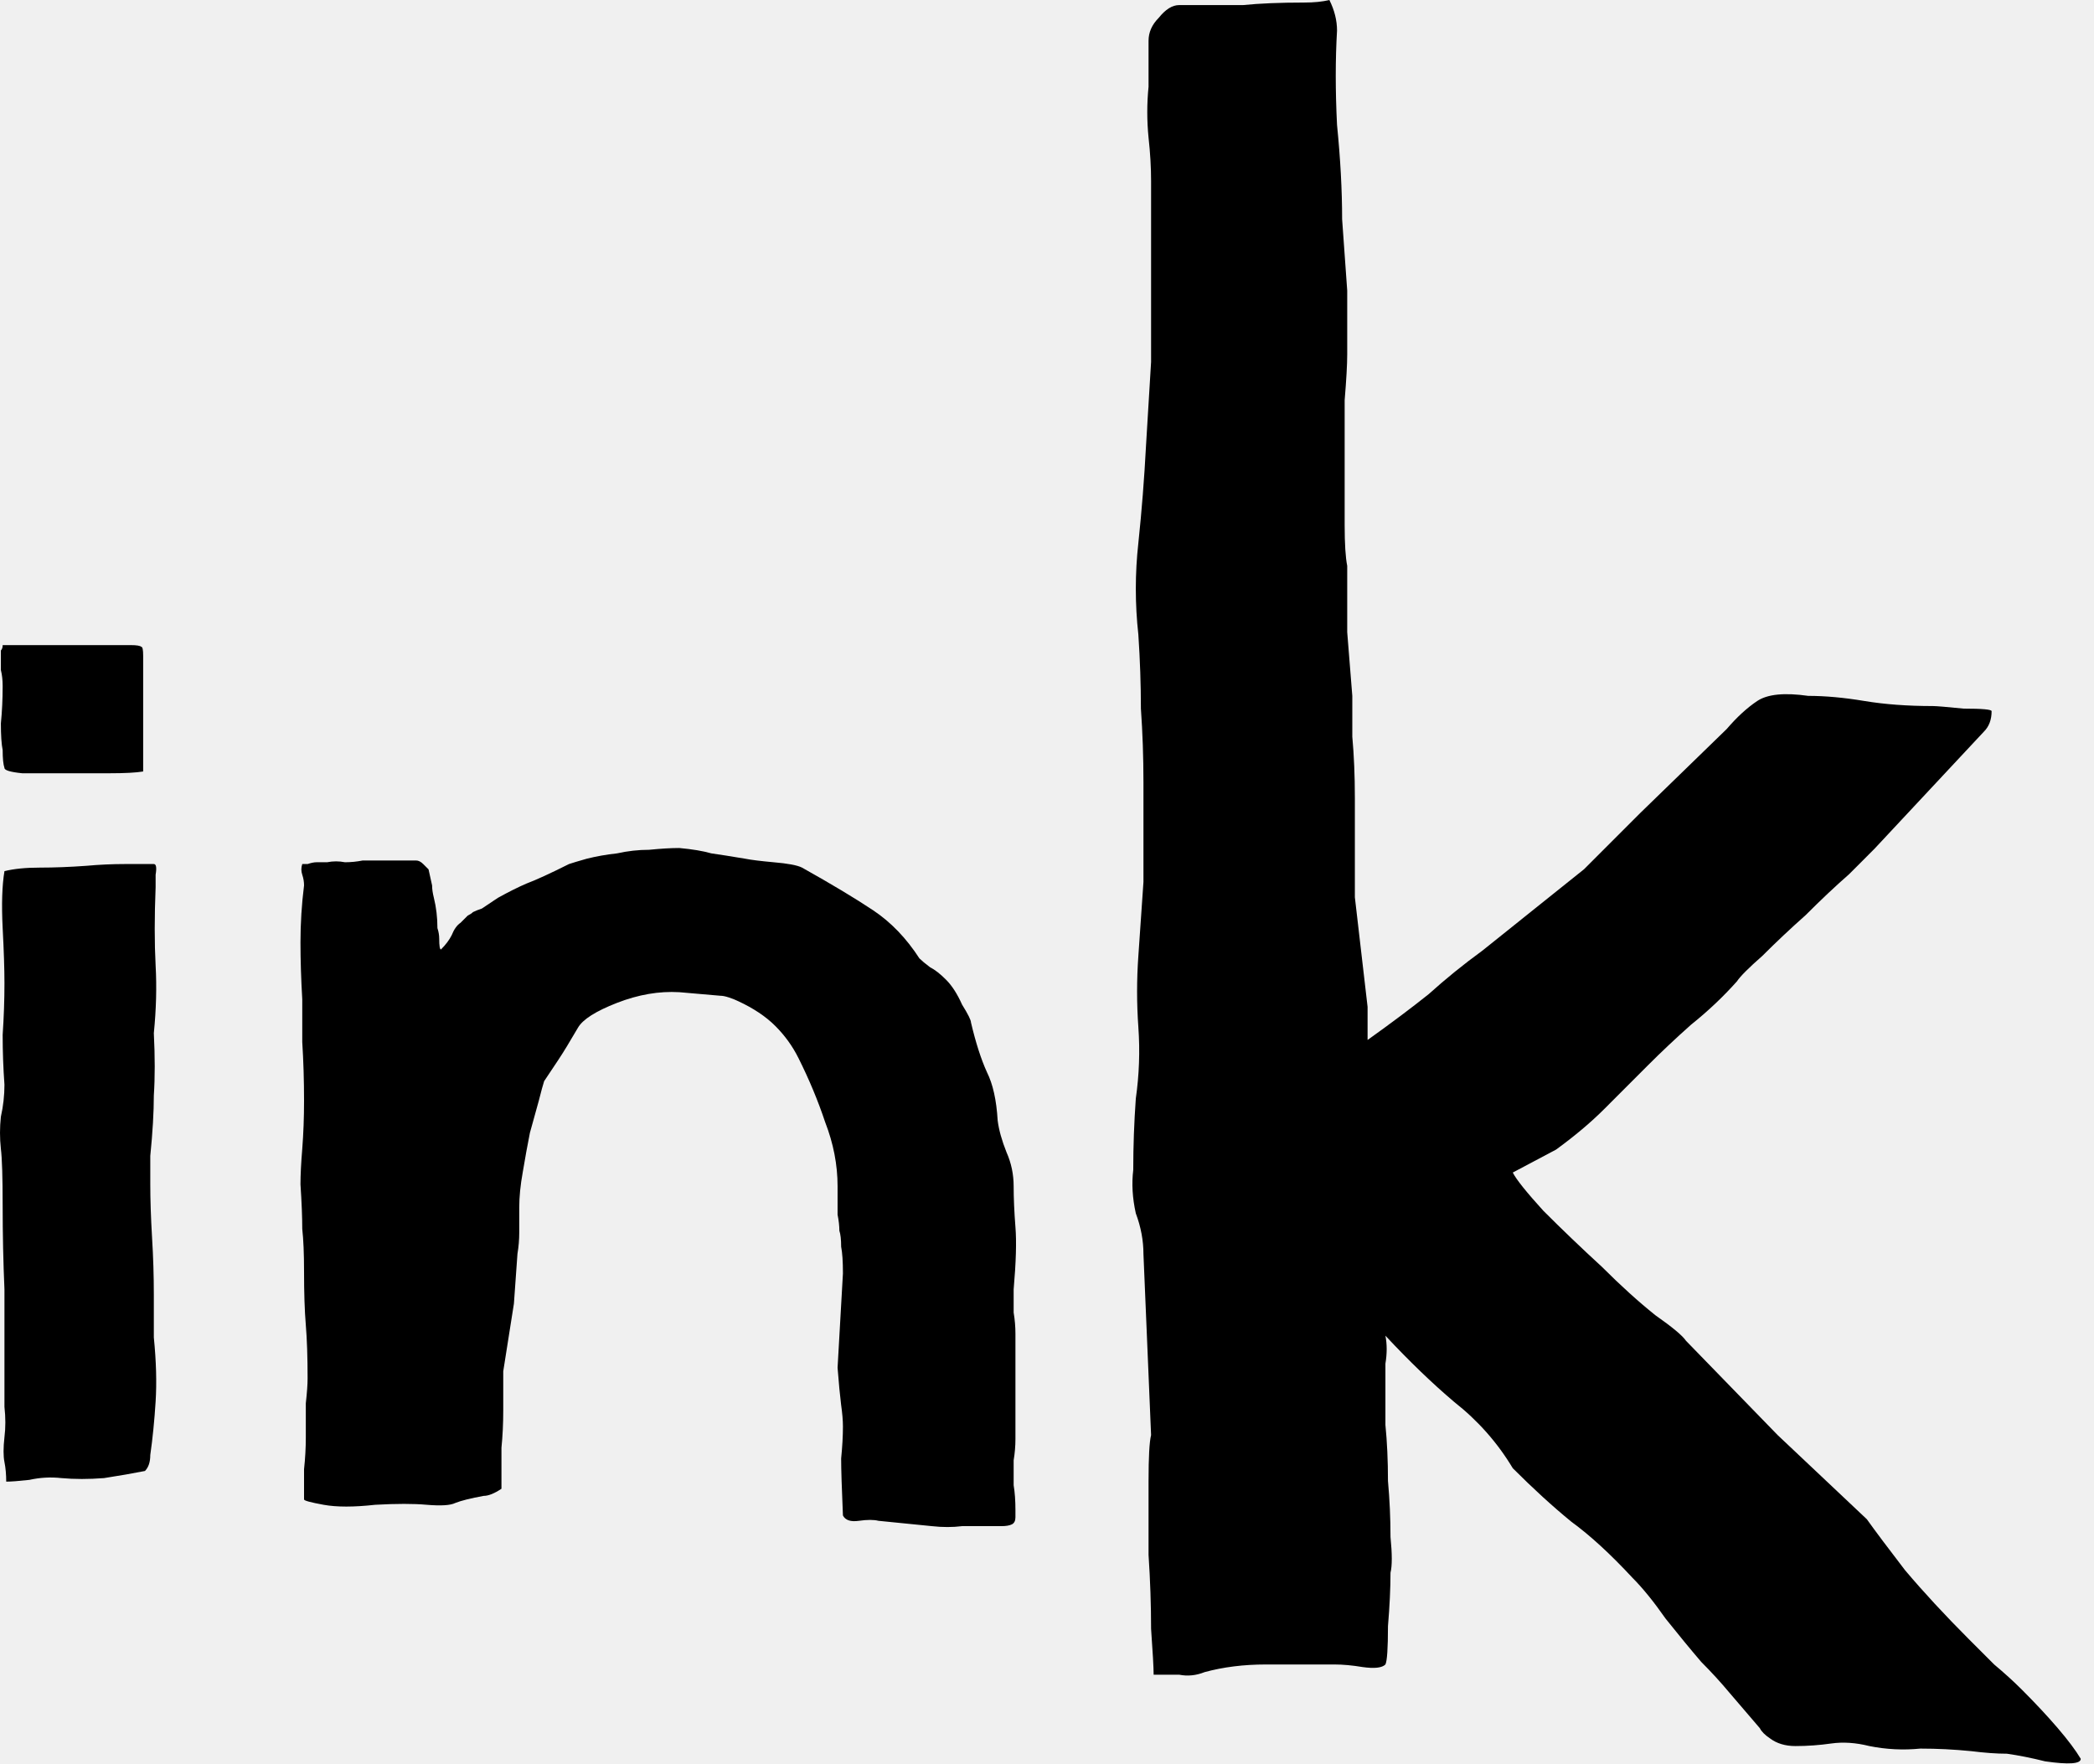
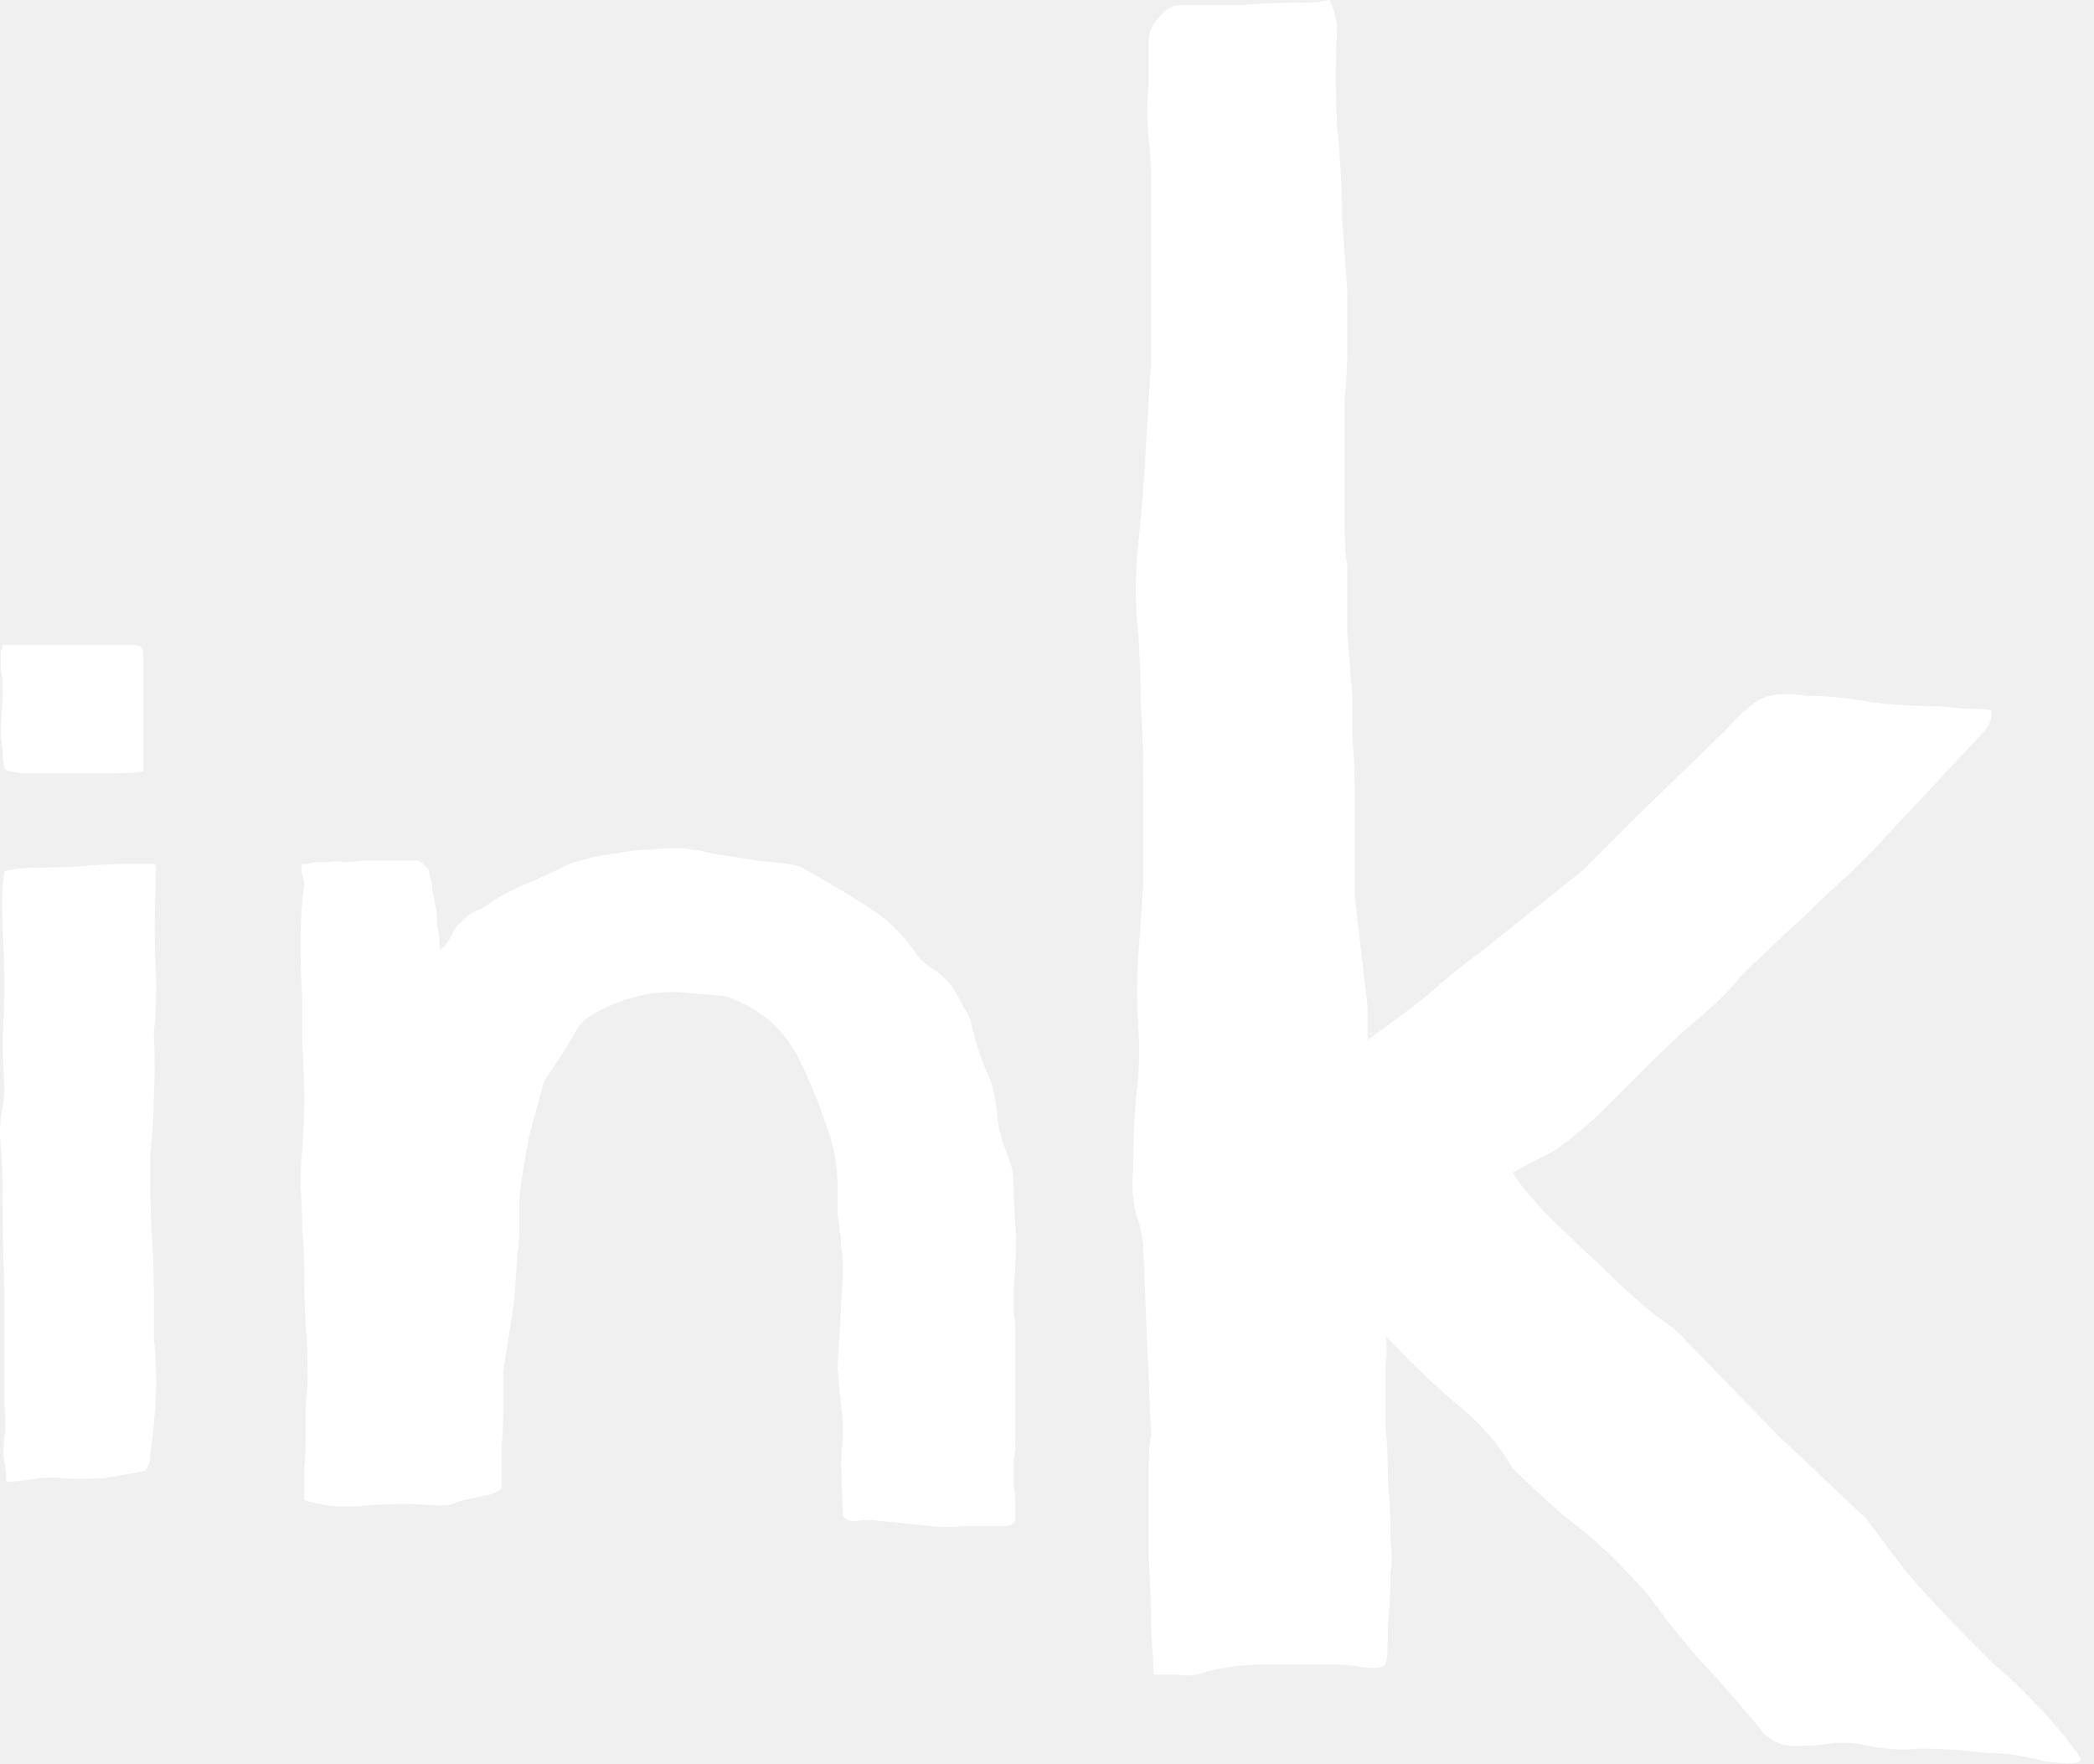
<svg xmlns="http://www.w3.org/2000/svg" width="95" height="80" viewBox="0 0 95 80" fill="none">
-   <path d="M6.979 60.678C7.087 61.754 7.114 62.723 7.06 63.585C7.006 64.446 6.926 65.254 6.818 66.007C6.818 66.33 6.737 66.572 6.576 66.734C6.038 66.841 5.419 66.949 4.72 67.057C4.021 67.111 3.375 67.111 2.784 67.057C2.3 67.003 1.815 67.03 1.331 67.138C0.847 67.191 0.498 67.218 0.282 67.218C0.282 66.895 0.256 66.599 0.202 66.33C0.148 66.061 0.148 65.684 0.202 65.2C0.256 64.769 0.256 64.311 0.202 63.827C0.202 63.342 0.202 62.885 0.202 62.454V58.498C0.148 57.26 0.121 55.994 0.121 54.703C0.121 53.41 0.094 52.549 0.04 52.119C-0.013 51.634 -0.013 51.15 0.04 50.665C0.148 50.181 0.202 49.696 0.202 49.212C0.148 48.458 0.121 47.704 0.121 46.951C0.175 46.143 0.202 45.363 0.202 44.609C0.202 43.963 0.175 43.129 0.121 42.106C0.067 41.029 0.094 40.168 0.202 39.522C0.632 39.414 1.17 39.361 1.815 39.361C2.461 39.361 3.16 39.334 3.913 39.28C4.505 39.226 5.097 39.199 5.688 39.199C6.28 39.199 6.71 39.199 6.979 39.199C7.087 39.199 7.114 39.361 7.06 39.684C7.06 39.953 7.06 40.141 7.06 40.249C7.006 41.594 7.006 42.779 7.06 43.802C7.114 44.771 7.087 45.793 6.979 46.87C7.033 47.947 7.033 48.889 6.979 49.696C6.979 50.45 6.926 51.365 6.818 52.442C6.818 52.603 6.818 53.034 6.818 53.733C6.818 54.433 6.845 55.241 6.899 56.156C6.952 57.017 6.979 57.879 6.979 58.74C6.979 59.547 6.979 60.193 6.979 60.678ZM0.121 34.031C0.067 33.762 0.04 33.358 0.04 32.82C0.094 32.282 0.121 31.716 0.121 31.124C0.121 30.855 0.094 30.613 0.04 30.398C0.04 30.182 0.04 29.967 0.04 29.752C0.04 29.644 0.04 29.563 0.04 29.509C0.094 29.456 0.121 29.375 0.121 29.267H5.93C6.199 29.267 6.361 29.294 6.415 29.348C6.468 29.348 6.495 29.482 6.495 29.752V35C6.173 35.054 5.662 35.081 4.962 35.081C4.317 35.081 3.644 35.081 2.945 35.081C2.246 35.081 1.6 35.081 1.009 35.081C0.471 35.027 0.202 34.946 0.202 34.839C0.148 34.677 0.121 34.408 0.121 34.031Z" fill="currentColor" />
-   <path d="M13.794 40.168C13.794 40.007 13.767 39.845 13.713 39.684C13.659 39.522 13.659 39.361 13.713 39.199C13.767 39.199 13.847 39.199 13.955 39.199C14.116 39.145 14.251 39.118 14.358 39.118H14.842C15.111 39.064 15.38 39.064 15.649 39.118C15.918 39.118 16.187 39.091 16.456 39.038H18.877C18.984 39.038 19.092 39.091 19.2 39.199C19.307 39.307 19.388 39.387 19.442 39.441L19.603 40.168C19.603 40.33 19.63 40.518 19.684 40.733C19.791 41.164 19.845 41.621 19.845 42.106C19.899 42.267 19.926 42.429 19.926 42.59C19.926 42.913 19.953 43.075 20.006 43.075C20.222 42.859 20.383 42.644 20.491 42.429C20.598 42.16 20.733 41.971 20.894 41.864C21.055 41.702 21.163 41.594 21.217 41.541C21.324 41.487 21.405 41.433 21.459 41.379C21.566 41.325 21.701 41.272 21.862 41.218C22.024 41.11 22.266 40.949 22.588 40.733C23.073 40.464 23.503 40.249 23.879 40.087C24.31 39.926 24.955 39.63 25.816 39.199C25.977 39.145 26.246 39.064 26.623 38.957C27.053 38.849 27.51 38.768 27.994 38.715C28.479 38.607 28.963 38.553 29.447 38.553C29.985 38.499 30.442 38.472 30.818 38.472C31.41 38.526 31.894 38.607 32.271 38.715C32.647 38.768 33.158 38.849 33.804 38.957C34.073 39.011 34.503 39.064 35.095 39.118C35.74 39.172 36.171 39.253 36.386 39.361C37.731 40.114 38.806 40.76 39.613 41.298C40.42 41.837 41.119 42.563 41.711 43.479C41.819 43.586 41.98 43.721 42.195 43.882C42.41 43.99 42.652 44.178 42.921 44.448C43.19 44.717 43.432 45.094 43.648 45.578C43.916 46.009 44.051 46.278 44.051 46.386C44.266 47.301 44.508 48.054 44.777 48.646C45.046 49.185 45.208 49.911 45.261 50.827C45.315 51.257 45.45 51.742 45.665 52.28C45.88 52.765 45.987 53.276 45.987 53.814C45.987 54.353 46.014 54.972 46.068 55.672C46.122 56.317 46.095 57.26 45.987 58.498C45.987 58.874 45.987 59.224 45.987 59.547C46.041 59.87 46.068 60.193 46.068 60.516V64.231C46.068 64.608 46.068 64.957 46.068 65.28C46.068 65.603 46.041 65.926 45.987 66.249C45.987 66.68 45.987 67.057 45.987 67.38C46.041 67.703 46.068 68.08 46.068 68.51C46.068 68.618 46.068 68.726 46.068 68.833C46.068 68.995 46.014 69.102 45.907 69.156C45.799 69.21 45.638 69.237 45.423 69.237C45.261 69.237 45.127 69.237 45.019 69.237C44.535 69.237 44.078 69.237 43.648 69.237C43.217 69.291 42.76 69.291 42.276 69.237L39.855 68.995C39.64 68.941 39.344 68.941 38.968 68.995C38.591 69.049 38.349 68.968 38.242 68.752C38.188 67.514 38.161 66.653 38.161 66.169C38.215 65.63 38.242 65.146 38.242 64.715C38.242 64.446 38.215 64.123 38.161 63.746C38.107 63.316 38.053 62.75 37.999 62.05L38.242 57.771C38.242 57.233 38.215 56.829 38.161 56.56C38.161 56.237 38.134 55.994 38.08 55.833C38.08 55.618 38.053 55.375 37.999 55.106C37.999 54.837 37.999 54.406 37.999 53.814C37.999 52.845 37.811 51.876 37.435 50.907C37.112 49.938 36.709 48.969 36.224 48.001C35.956 47.462 35.606 46.978 35.175 46.547C34.745 46.116 34.18 45.739 33.481 45.416C33.373 45.363 33.239 45.309 33.078 45.255C32.916 45.201 32.782 45.174 32.674 45.174L30.818 45.013C29.904 44.959 28.963 45.12 27.994 45.497C27.026 45.874 26.434 46.251 26.219 46.628C25.843 47.274 25.547 47.758 25.332 48.081C25.117 48.404 24.901 48.727 24.686 49.05C24.633 49.212 24.552 49.508 24.444 49.938C24.337 50.315 24.202 50.8 24.041 51.392C23.933 51.93 23.826 52.522 23.718 53.168C23.61 53.76 23.557 54.299 23.557 54.783C23.557 55.16 23.557 55.537 23.557 55.914C23.557 56.237 23.53 56.56 23.476 56.883L23.315 59.144L22.831 62.212C22.831 62.75 22.831 63.342 22.831 63.988C22.831 64.581 22.804 65.146 22.75 65.684V67.541C22.427 67.757 22.158 67.864 21.943 67.864C21.351 67.972 20.921 68.08 20.652 68.187C20.437 68.295 20.006 68.322 19.361 68.268C18.769 68.214 17.989 68.214 17.021 68.268C16.053 68.376 15.273 68.376 14.681 68.268C14.089 68.16 13.794 68.08 13.794 68.026C13.794 68.026 13.794 67.891 13.794 67.622C13.794 67.407 13.794 67.084 13.794 66.653C13.847 66.169 13.874 65.684 13.874 65.2C13.874 64.661 13.874 64.15 13.874 63.665C13.928 63.181 13.955 62.804 13.955 62.535C13.955 61.566 13.928 60.758 13.874 60.112C13.82 59.467 13.794 58.659 13.794 57.69C13.794 56.883 13.767 56.237 13.713 55.752C13.713 55.214 13.686 54.541 13.632 53.733C13.632 53.303 13.659 52.764 13.713 52.119C13.767 51.419 13.794 50.692 13.794 49.938C13.794 49.023 13.767 48.135 13.713 47.274C13.713 46.412 13.713 45.767 13.713 45.336C13.659 44.421 13.632 43.559 13.632 42.752C13.632 41.891 13.686 41.029 13.794 40.168Z" fill="currentColor" />
-   <path d="M71.866 39.433L74.409 36.889L78.337 33.073C78.8 32.533 79.262 32.109 79.724 31.801C80.186 31.493 80.957 31.416 82.035 31.57C82.805 31.57 83.653 31.647 84.577 31.801C85.502 31.955 86.542 32.032 87.697 32.032C87.851 32.032 88.314 32.071 89.084 32.148C89.931 32.148 90.355 32.187 90.355 32.264C90.355 32.649 90.239 32.958 90.008 33.189L85.04 38.508C84.885 38.662 84.5 39.048 83.884 39.665C83.268 40.204 82.613 40.821 81.92 41.515C81.226 42.132 80.571 42.748 79.955 43.365C79.339 43.905 78.954 44.29 78.8 44.522C78.183 45.215 77.49 45.871 76.72 46.487C76.026 47.104 75.371 47.721 74.755 48.338C74.062 49.032 73.407 49.687 72.791 50.304C72.175 50.92 71.443 51.537 70.595 52.154L68.631 53.195C68.785 53.503 69.247 54.081 70.018 54.929C70.865 55.777 71.751 56.625 72.675 57.473C73.523 58.321 74.332 59.054 75.102 59.67C75.872 60.21 76.335 60.596 76.489 60.827L80.648 65.106L84.693 68.922C85.078 69.461 85.656 70.232 86.426 71.234C87.273 72.237 88.237 73.277 89.315 74.357C89.7 74.742 90.085 75.128 90.471 75.513C90.933 75.899 91.356 76.284 91.742 76.67C92.358 77.286 92.897 77.865 93.359 78.404C93.822 78.944 94.168 79.406 94.399 79.792C94.399 80.023 93.86 80.062 92.782 79.907C92.165 79.753 91.588 79.638 91.048 79.561C90.586 79.561 90.047 79.522 89.43 79.445C88.66 79.368 87.89 79.329 87.12 79.329C86.349 79.406 85.579 79.368 84.808 79.214C84.192 79.059 83.614 79.021 83.075 79.098C82.536 79.175 81.997 79.214 81.457 79.214C80.995 79.214 80.61 79.098 80.302 78.867C80.071 78.713 79.917 78.558 79.84 78.404C79.377 77.865 78.915 77.325 78.453 76.785C78.068 76.323 77.644 75.86 77.182 75.397C76.72 74.858 76.18 74.203 75.564 73.432C75.025 72.661 74.524 72.044 74.062 71.581C73.061 70.502 72.136 69.654 71.289 69.037C70.441 68.344 69.555 67.534 68.631 66.609C67.938 65.452 67.052 64.45 65.973 63.602C64.972 62.754 63.932 61.752 62.853 60.596C62.93 60.981 62.93 61.405 62.853 61.868C62.853 62.253 62.853 62.639 62.853 63.024C62.853 63.332 62.853 63.872 62.853 64.643C62.93 65.414 62.969 66.262 62.969 67.187C63.046 68.035 63.084 68.883 63.084 69.731C63.161 70.502 63.161 71.042 63.084 71.35C63.084 72.044 63.046 72.853 62.969 73.778C62.969 74.781 62.93 75.359 62.853 75.513C62.699 75.667 62.353 75.706 61.813 75.629C61.351 75.552 60.927 75.513 60.542 75.513C59.541 75.513 58.501 75.513 57.422 75.513C56.421 75.513 55.496 75.629 54.649 75.86C54.264 76.014 53.879 76.053 53.493 75.976C53.108 75.976 52.723 75.976 52.338 75.976C52.338 75.667 52.299 74.974 52.222 73.894C52.222 72.815 52.184 71.697 52.107 70.541C52.107 69.307 52.107 68.189 52.107 67.187C52.107 66.108 52.145 65.414 52.222 65.106L51.876 56.895C51.876 56.278 51.76 55.662 51.529 55.045C51.375 54.351 51.337 53.696 51.413 53.079C51.413 52 51.452 50.92 51.529 49.841C51.683 48.762 51.722 47.682 51.645 46.603C51.568 45.524 51.568 44.444 51.645 43.365C51.722 42.209 51.799 41.091 51.876 40.012V35.502C51.876 34.345 51.837 33.227 51.76 32.148C51.76 31.069 51.722 29.951 51.645 28.794C51.491 27.407 51.491 26.019 51.645 24.631C51.799 23.167 51.914 21.702 51.991 20.237L52.222 16.421V8.21C52.222 7.594 52.184 6.938 52.107 6.245C52.03 5.474 52.03 4.703 52.107 3.932V1.85C52.107 1.465 52.261 1.118 52.569 0.809C52.877 0.424 53.185 0.231 53.493 0.231C54.649 0.231 55.612 0.231 56.382 0.231C57.153 0.154 58.077 0.116 59.156 0.116C59.618 0.116 60.003 0.077 60.311 0C60.542 0.463 60.658 0.925 60.658 1.388C60.581 2.698 60.581 4.125 60.658 5.666C60.812 7.208 60.889 8.634 60.889 9.945L61.12 13.183V16.074C61.12 16.537 61.081 17.23 61.004 18.155C61.004 19.004 61.004 19.929 61.004 20.931C61.004 21.933 61.004 22.897 61.004 23.822C61.004 24.67 61.043 25.287 61.12 25.672C61.12 26.674 61.12 27.677 61.12 28.679C61.197 29.604 61.274 30.568 61.351 31.57C61.351 31.955 61.351 32.572 61.351 33.42C61.428 34.268 61.467 35.193 61.467 36.195C61.467 37.121 61.467 38.007 61.467 38.855C61.467 39.703 61.467 40.32 61.467 40.705L62.044 45.678V47.181C63.123 46.41 64.047 45.717 64.818 45.1C65.588 44.406 66.397 43.751 67.244 43.134L71.866 39.433Z" fill="currentColor" />
+   <path d="M6.979 60.678C7.087 61.754 7.114 62.723 7.06 63.585C7.006 64.446 6.926 65.254 6.818 66.007C6.818 66.33 6.737 66.572 6.576 66.734C6.038 66.841 5.419 66.949 4.72 67.057C4.021 67.111 3.375 67.111 2.784 67.057C2.3 67.003 1.815 67.03 1.331 67.138C0.847 67.191 0.498 67.218 0.282 67.218C0.282 66.895 0.256 66.599 0.202 66.33C0.148 66.061 0.148 65.684 0.202 65.2C0.256 64.769 0.256 64.311 0.202 63.827C0.202 63.342 0.202 62.885 0.202 62.454V58.498C0.148 57.26 0.121 55.994 0.121 54.703C0.121 53.41 0.094 52.549 0.04 52.119C-0.013 51.634 -0.013 51.15 0.04 50.665C0.148 50.181 0.202 49.696 0.202 49.212C0.148 48.458 0.121 47.704 0.121 46.951C0.175 46.143 0.202 45.363 0.202 44.609C0.202 43.963 0.175 43.129 0.121 42.106C0.067 41.029 0.094 40.168 0.202 39.522C0.632 39.414 1.17 39.361 1.815 39.361C2.461 39.361 3.16 39.334 3.913 39.28C4.505 39.226 5.097 39.199 5.688 39.199C6.28 39.199 6.71 39.199 6.979 39.199C7.087 39.199 7.114 39.361 7.06 39.684C7.06 39.953 7.06 40.141 7.06 40.249C7.006 41.594 7.006 42.779 7.06 43.802C7.114 44.771 7.087 45.793 6.979 46.87C7.033 47.947 7.033 48.889 6.979 49.696C6.979 50.45 6.926 51.365 6.818 52.442C6.818 52.603 6.818 53.034 6.818 53.733C6.818 54.433 6.845 55.241 6.899 56.156C6.952 57.017 6.979 57.879 6.979 58.74C6.979 59.547 6.979 60.193 6.979 60.678ZM0.121 34.031C0.067 33.762 0.04 33.358 0.04 32.82C0.094 32.282 0.121 31.716 0.121 31.124C0.121 30.855 0.094 30.613 0.04 30.398C0.04 30.182 0.04 29.967 0.04 29.752C0.04 29.644 0.04 29.563 0.04 29.509C0.094 29.456 0.121 29.375 0.121 29.267H5.93C6.199 29.267 6.361 29.294 6.415 29.348C6.468 29.348 6.495 29.482 6.495 29.752V35C6.173 35.054 5.662 35.081 4.962 35.081C4.317 35.081 3.644 35.081 2.945 35.081C2.246 35.081 1.6 35.081 1.009 35.081C0.471 35.027 0.202 34.946 0.202 34.839C0.148 34.677 0.121 34.408 0.121 34.031Z" fill="white" />
+   <path d="M13.794 40.168C13.794 40.007 13.767 39.845 13.713 39.684C13.659 39.522 13.659 39.361 13.713 39.199C13.767 39.199 13.847 39.199 13.955 39.199C14.116 39.145 14.251 39.118 14.358 39.118H14.842C15.111 39.064 15.38 39.064 15.649 39.118C15.918 39.118 16.187 39.091 16.456 39.038H18.877C18.984 39.038 19.092 39.091 19.2 39.199C19.307 39.307 19.388 39.387 19.442 39.441L19.603 40.168C19.603 40.33 19.63 40.518 19.684 40.733C19.791 41.164 19.845 41.621 19.845 42.106C19.899 42.267 19.926 42.429 19.926 42.59C19.926 42.913 19.953 43.075 20.006 43.075C20.222 42.859 20.383 42.644 20.491 42.429C20.598 42.16 20.733 41.971 20.894 41.864C21.055 41.702 21.163 41.594 21.217 41.541C21.324 41.487 21.405 41.433 21.459 41.379C21.566 41.325 21.701 41.272 21.862 41.218C22.024 41.11 22.266 40.949 22.588 40.733C23.073 40.464 23.503 40.249 23.879 40.087C24.31 39.926 24.955 39.63 25.816 39.199C25.977 39.145 26.246 39.064 26.623 38.957C27.053 38.849 27.51 38.768 27.994 38.715C28.479 38.607 28.963 38.553 29.447 38.553C29.985 38.499 30.442 38.472 30.818 38.472C31.41 38.526 31.894 38.607 32.271 38.715C32.647 38.768 33.158 38.849 33.804 38.957C34.073 39.011 34.503 39.064 35.095 39.118C35.74 39.172 36.171 39.253 36.386 39.361C37.731 40.114 38.806 40.76 39.613 41.298C40.42 41.837 41.119 42.563 41.711 43.479C41.819 43.586 41.98 43.721 42.195 43.882C42.41 43.99 42.652 44.178 42.921 44.448C43.19 44.717 43.432 45.094 43.648 45.578C43.916 46.009 44.051 46.278 44.051 46.386C44.266 47.301 44.508 48.054 44.777 48.646C45.046 49.185 45.208 49.911 45.261 50.827C45.315 51.257 45.45 51.742 45.665 52.28C45.88 52.765 45.987 53.276 45.987 53.814C45.987 54.353 46.014 54.972 46.068 55.672C46.122 56.317 46.095 57.26 45.987 58.498C45.987 58.874 45.987 59.224 45.987 59.547C46.041 59.87 46.068 60.193 46.068 60.516V64.231C46.068 64.608 46.068 64.957 46.068 65.28C46.068 65.603 46.041 65.926 45.987 66.249C45.987 66.68 45.987 67.057 45.987 67.38C46.041 67.703 46.068 68.08 46.068 68.51C46.068 68.618 46.068 68.726 46.068 68.833C46.068 68.995 46.014 69.102 45.907 69.156C45.799 69.21 45.638 69.237 45.423 69.237C45.261 69.237 45.127 69.237 45.019 69.237C44.535 69.237 44.078 69.237 43.648 69.237C43.217 69.291 42.76 69.291 42.276 69.237L39.855 68.995C39.64 68.941 39.344 68.941 38.968 68.995C38.591 69.049 38.349 68.968 38.242 68.752C38.188 67.514 38.161 66.653 38.161 66.169C38.215 65.63 38.242 65.146 38.242 64.715C38.242 64.446 38.215 64.123 38.161 63.746C38.107 63.316 38.053 62.75 37.999 62.05L38.242 57.771C38.242 57.233 38.215 56.829 38.161 56.56C38.161 56.237 38.134 55.994 38.08 55.833C38.08 55.618 38.053 55.375 37.999 55.106C37.999 54.837 37.999 54.406 37.999 53.814C37.999 52.845 37.811 51.876 37.435 50.907C37.112 49.938 36.709 48.969 36.224 48.001C35.956 47.462 35.606 46.978 35.175 46.547C34.745 46.116 34.18 45.739 33.481 45.416C33.373 45.363 33.239 45.309 33.078 45.255C32.916 45.201 32.782 45.174 32.674 45.174L30.818 45.013C29.904 44.959 28.963 45.12 27.994 45.497C27.026 45.874 26.434 46.251 26.219 46.628C25.843 47.274 25.547 47.758 25.332 48.081C25.117 48.404 24.901 48.727 24.686 49.05C24.633 49.212 24.552 49.508 24.444 49.938C24.337 50.315 24.202 50.8 24.041 51.392C23.933 51.93 23.826 52.522 23.718 53.168C23.61 53.76 23.557 54.299 23.557 54.783C23.557 55.16 23.557 55.537 23.557 55.914C23.557 56.237 23.53 56.56 23.476 56.883L23.315 59.144L22.831 62.212C22.831 62.75 22.831 63.342 22.831 63.988C22.831 64.581 22.804 65.146 22.75 65.684V67.541C22.427 67.757 22.158 67.864 21.943 67.864C21.351 67.972 20.921 68.08 20.652 68.187C20.437 68.295 20.006 68.322 19.361 68.268C18.769 68.214 17.989 68.214 17.021 68.268C16.053 68.376 15.273 68.376 14.681 68.268C14.089 68.16 13.794 68.08 13.794 68.026C13.794 68.026 13.794 67.891 13.794 67.622C13.794 67.407 13.794 67.084 13.794 66.653C13.847 66.169 13.874 65.684 13.874 65.2C13.874 64.661 13.874 64.15 13.874 63.665C13.928 63.181 13.955 62.804 13.955 62.535C13.955 61.566 13.928 60.758 13.874 60.112C13.82 59.467 13.794 58.659 13.794 57.69C13.794 56.883 13.767 56.237 13.713 55.752C13.713 55.214 13.686 54.541 13.632 53.733C13.632 53.303 13.659 52.764 13.713 52.119C13.767 51.419 13.794 50.692 13.794 49.938C13.794 49.023 13.767 48.135 13.713 47.274C13.713 46.412 13.713 45.767 13.713 45.336C13.659 44.421 13.632 43.559 13.632 42.752C13.632 41.891 13.686 41.029 13.794 40.168Z" fill="white" />
+   <path d="M71.866 39.433L74.409 36.889L78.337 33.073C78.8 32.533 79.262 32.109 79.724 31.801C80.186 31.493 80.957 31.416 82.035 31.57C82.805 31.57 83.653 31.647 84.577 31.801C85.502 31.955 86.542 32.032 87.697 32.032C87.851 32.032 88.314 32.071 89.084 32.148C89.931 32.148 90.355 32.187 90.355 32.264C90.355 32.649 90.239 32.958 90.008 33.189L85.04 38.508C84.885 38.662 84.5 39.048 83.884 39.665C83.268 40.204 82.613 40.821 81.92 41.515C81.226 42.132 80.571 42.748 79.955 43.365C79.339 43.905 78.954 44.29 78.8 44.522C78.183 45.215 77.49 45.871 76.72 46.487C76.026 47.104 75.371 47.721 74.755 48.338C74.062 49.032 73.407 49.687 72.791 50.304C72.175 50.92 71.443 51.537 70.595 52.154L68.631 53.195C68.785 53.503 69.247 54.081 70.018 54.929C70.865 55.777 71.751 56.625 72.675 57.473C73.523 58.321 74.332 59.054 75.102 59.67C75.872 60.21 76.335 60.596 76.489 60.827L80.648 65.106L84.693 68.922C85.078 69.461 85.656 70.232 86.426 71.234C87.273 72.237 88.237 73.277 89.315 74.357C89.7 74.742 90.085 75.128 90.471 75.513C90.933 75.899 91.356 76.284 91.742 76.67C92.358 77.286 92.897 77.865 93.359 78.404C93.822 78.944 94.168 79.406 94.399 79.792C94.399 80.023 93.86 80.062 92.782 79.907C92.165 79.753 91.588 79.638 91.048 79.561C90.586 79.561 90.047 79.522 89.43 79.445C88.66 79.368 87.89 79.329 87.12 79.329C86.349 79.406 85.579 79.368 84.808 79.214C84.192 79.059 83.614 79.021 83.075 79.098C82.536 79.175 81.997 79.214 81.457 79.214C80.995 79.214 80.61 79.098 80.302 78.867C80.071 78.713 79.917 78.558 79.84 78.404C79.377 77.865 78.915 77.325 78.453 76.785C78.068 76.323 77.644 75.86 77.182 75.397C76.72 74.858 76.18 74.203 75.564 73.432C75.025 72.661 74.524 72.044 74.062 71.581C73.061 70.502 72.136 69.654 71.289 69.037C70.441 68.344 69.555 67.534 68.631 66.609C67.938 65.452 67.052 64.45 65.973 63.602C64.972 62.754 63.932 61.752 62.853 60.596C62.93 60.981 62.93 61.405 62.853 61.868C62.853 62.253 62.853 62.639 62.853 63.024C62.853 63.332 62.853 63.872 62.853 64.643C62.93 65.414 62.969 66.262 62.969 67.187C63.046 68.035 63.084 68.883 63.084 69.731C63.161 70.502 63.161 71.042 63.084 71.35C63.084 72.044 63.046 72.853 62.969 73.778C62.969 74.781 62.93 75.359 62.853 75.513C62.699 75.667 62.353 75.706 61.813 75.629C61.351 75.552 60.927 75.513 60.542 75.513C59.541 75.513 58.501 75.513 57.422 75.513C56.421 75.513 55.496 75.629 54.649 75.86C54.264 76.014 53.879 76.053 53.493 75.976C53.108 75.976 52.723 75.976 52.338 75.976C52.338 75.667 52.299 74.974 52.222 73.894C52.222 72.815 52.184 71.697 52.107 70.541C52.107 69.307 52.107 68.189 52.107 67.187C52.107 66.108 52.145 65.414 52.222 65.106L51.876 56.895C51.876 56.278 51.76 55.662 51.529 55.045C51.375 54.351 51.337 53.696 51.413 53.079C51.413 52 51.452 50.92 51.529 49.841C51.683 48.762 51.722 47.682 51.645 46.603C51.568 45.524 51.568 44.444 51.645 43.365C51.722 42.209 51.799 41.091 51.876 40.012V35.502C51.876 34.345 51.837 33.227 51.76 32.148C51.76 31.069 51.722 29.951 51.645 28.794C51.491 27.407 51.491 26.019 51.645 24.631C51.799 23.167 51.914 21.702 51.991 20.237L52.222 16.421V8.21C52.222 7.594 52.184 6.938 52.107 6.245C52.03 5.474 52.03 4.703 52.107 3.932V1.85C52.107 1.465 52.261 1.118 52.569 0.809C52.877 0.424 53.185 0.231 53.493 0.231C54.649 0.231 55.612 0.231 56.382 0.231C57.153 0.154 58.077 0.116 59.156 0.116C59.618 0.116 60.003 0.077 60.311 0C60.542 0.463 60.658 0.925 60.658 1.388C60.581 2.698 60.581 4.125 60.658 5.666C60.812 7.208 60.889 8.634 60.889 9.945L61.12 13.183V16.074C61.12 16.537 61.081 17.23 61.004 18.155C61.004 19.004 61.004 19.929 61.004 20.931C61.004 21.933 61.004 22.897 61.004 23.822C61.004 24.67 61.043 25.287 61.12 25.672C61.12 26.674 61.12 27.677 61.12 28.679C61.197 29.604 61.274 30.568 61.351 31.57C61.351 31.955 61.351 32.572 61.351 33.42C61.428 34.268 61.467 35.193 61.467 36.195C61.467 37.121 61.467 38.007 61.467 38.855C61.467 39.703 61.467 40.32 61.467 40.705L62.044 45.678V47.181C63.123 46.41 64.047 45.717 64.818 45.1C65.588 44.406 66.397 43.751 67.244 43.134L71.866 39.433Z" fill="white" />
</svg>
